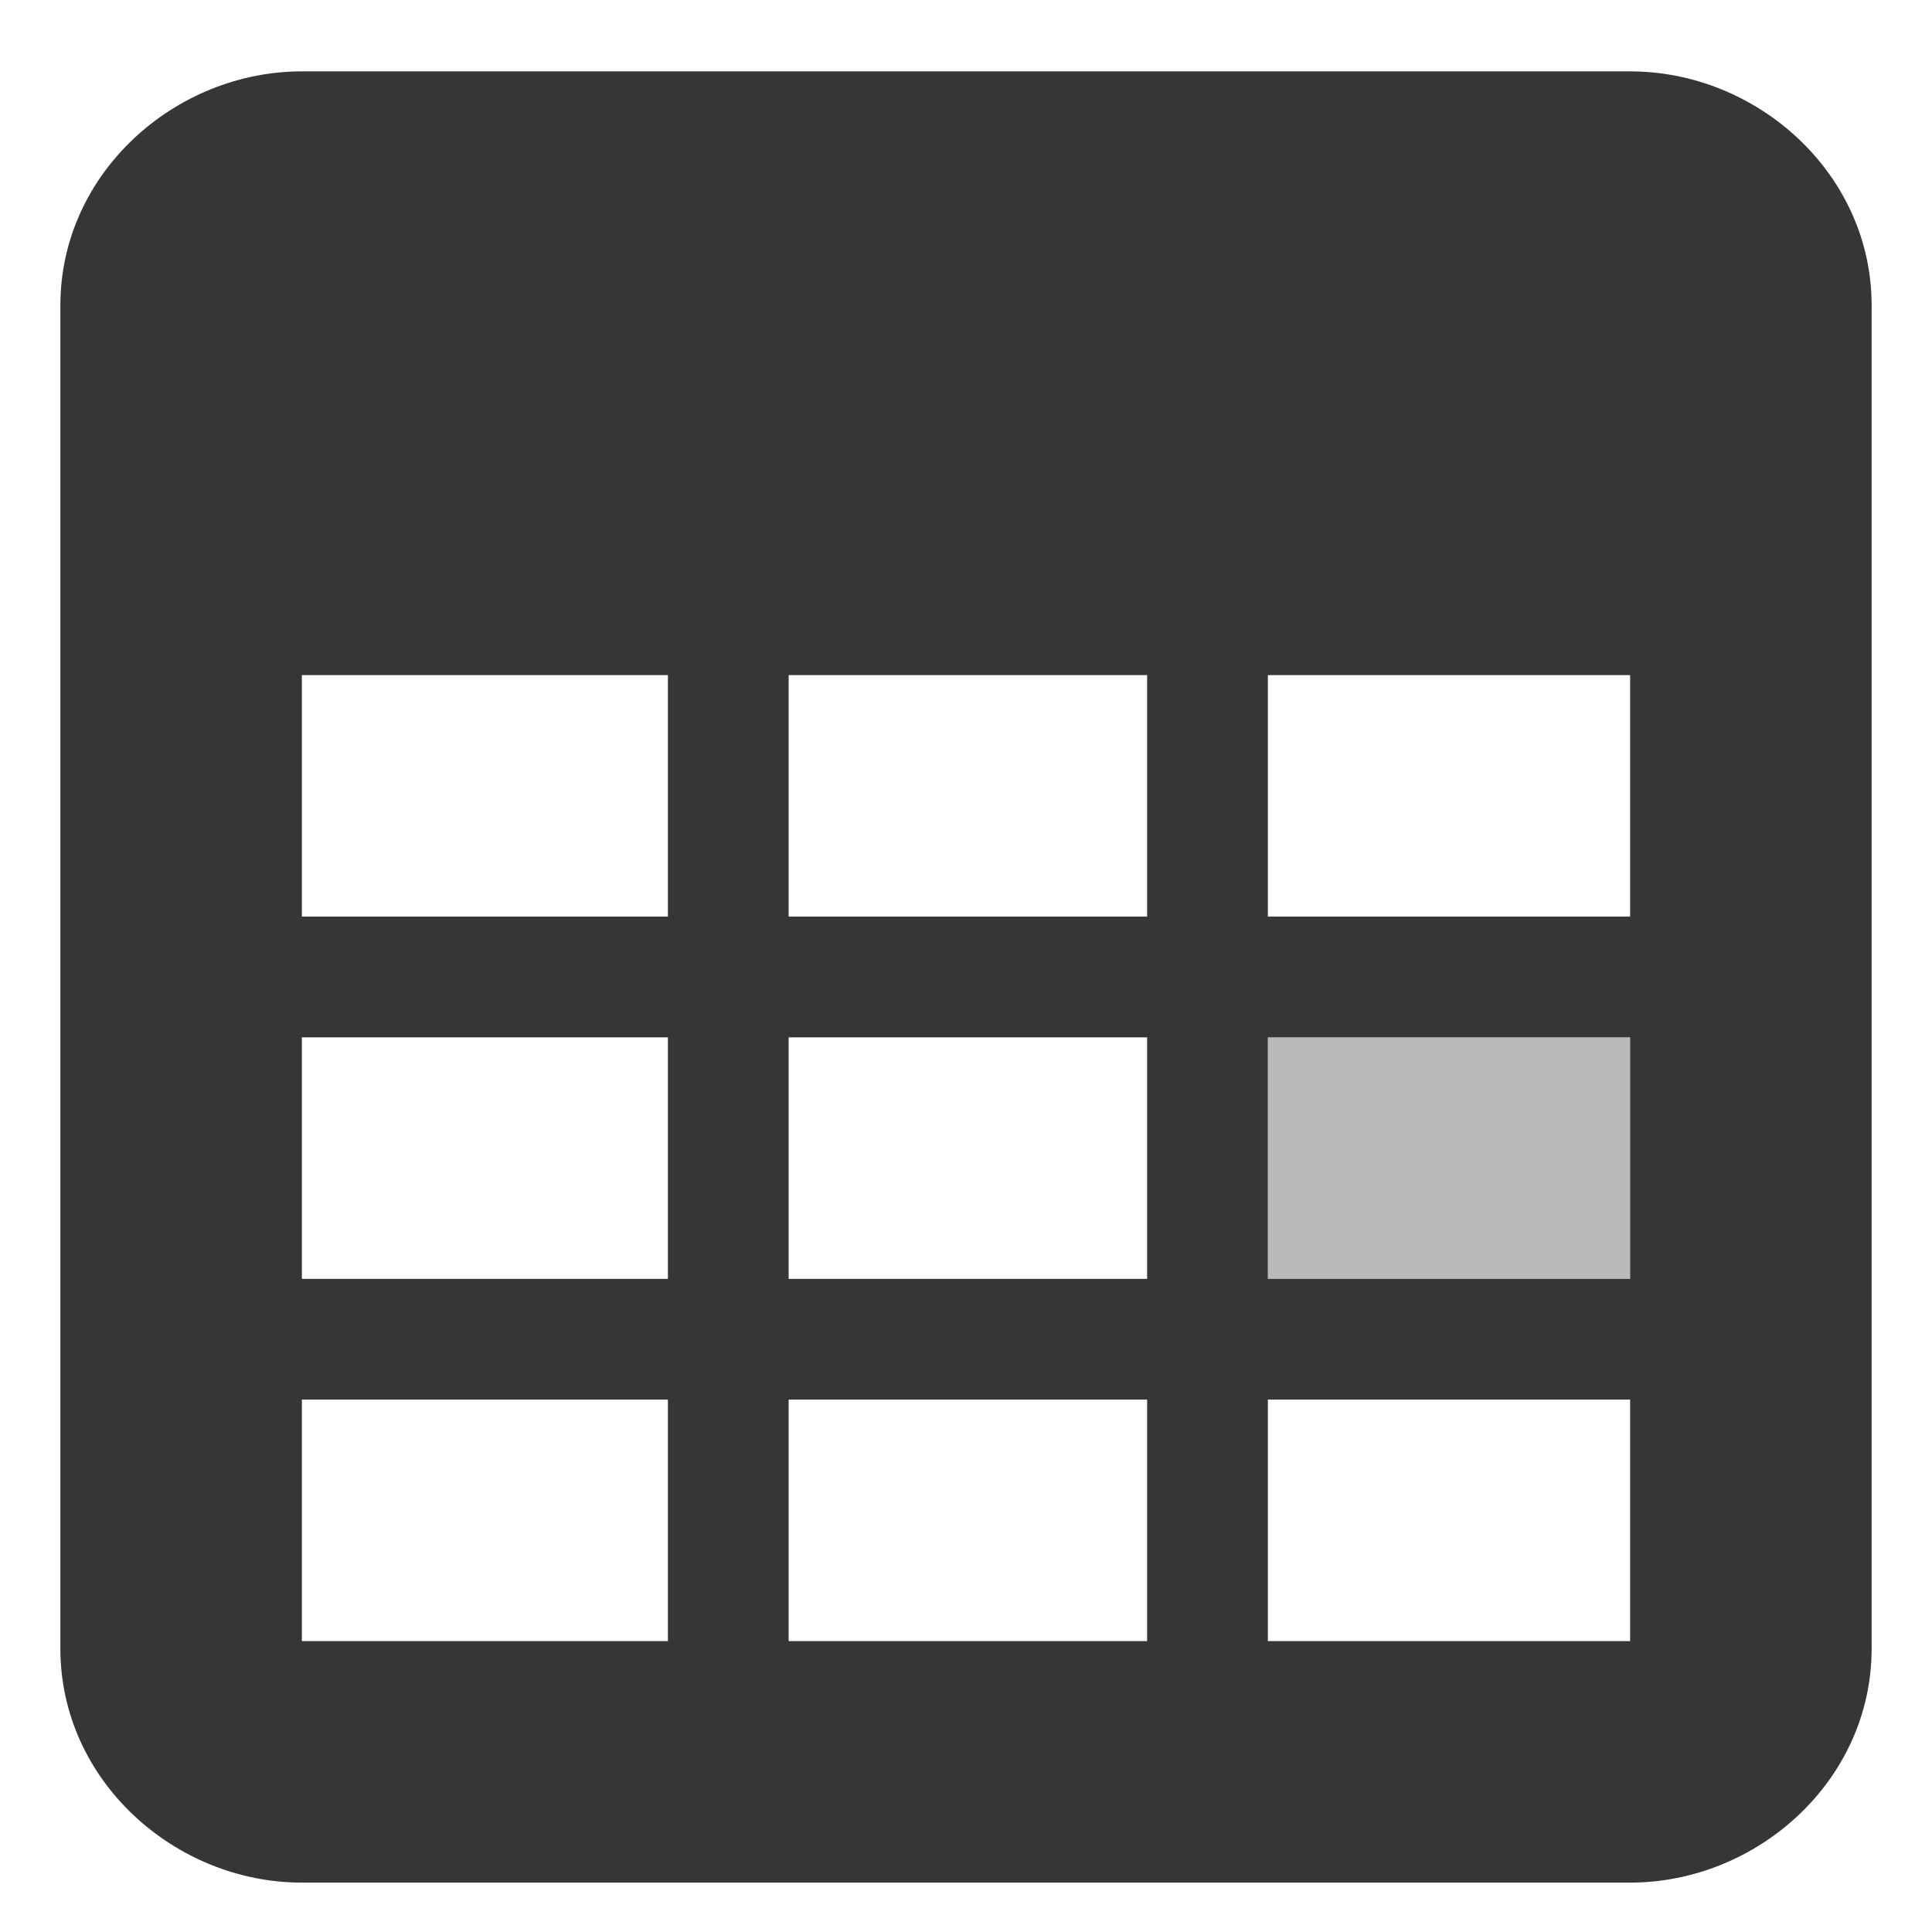
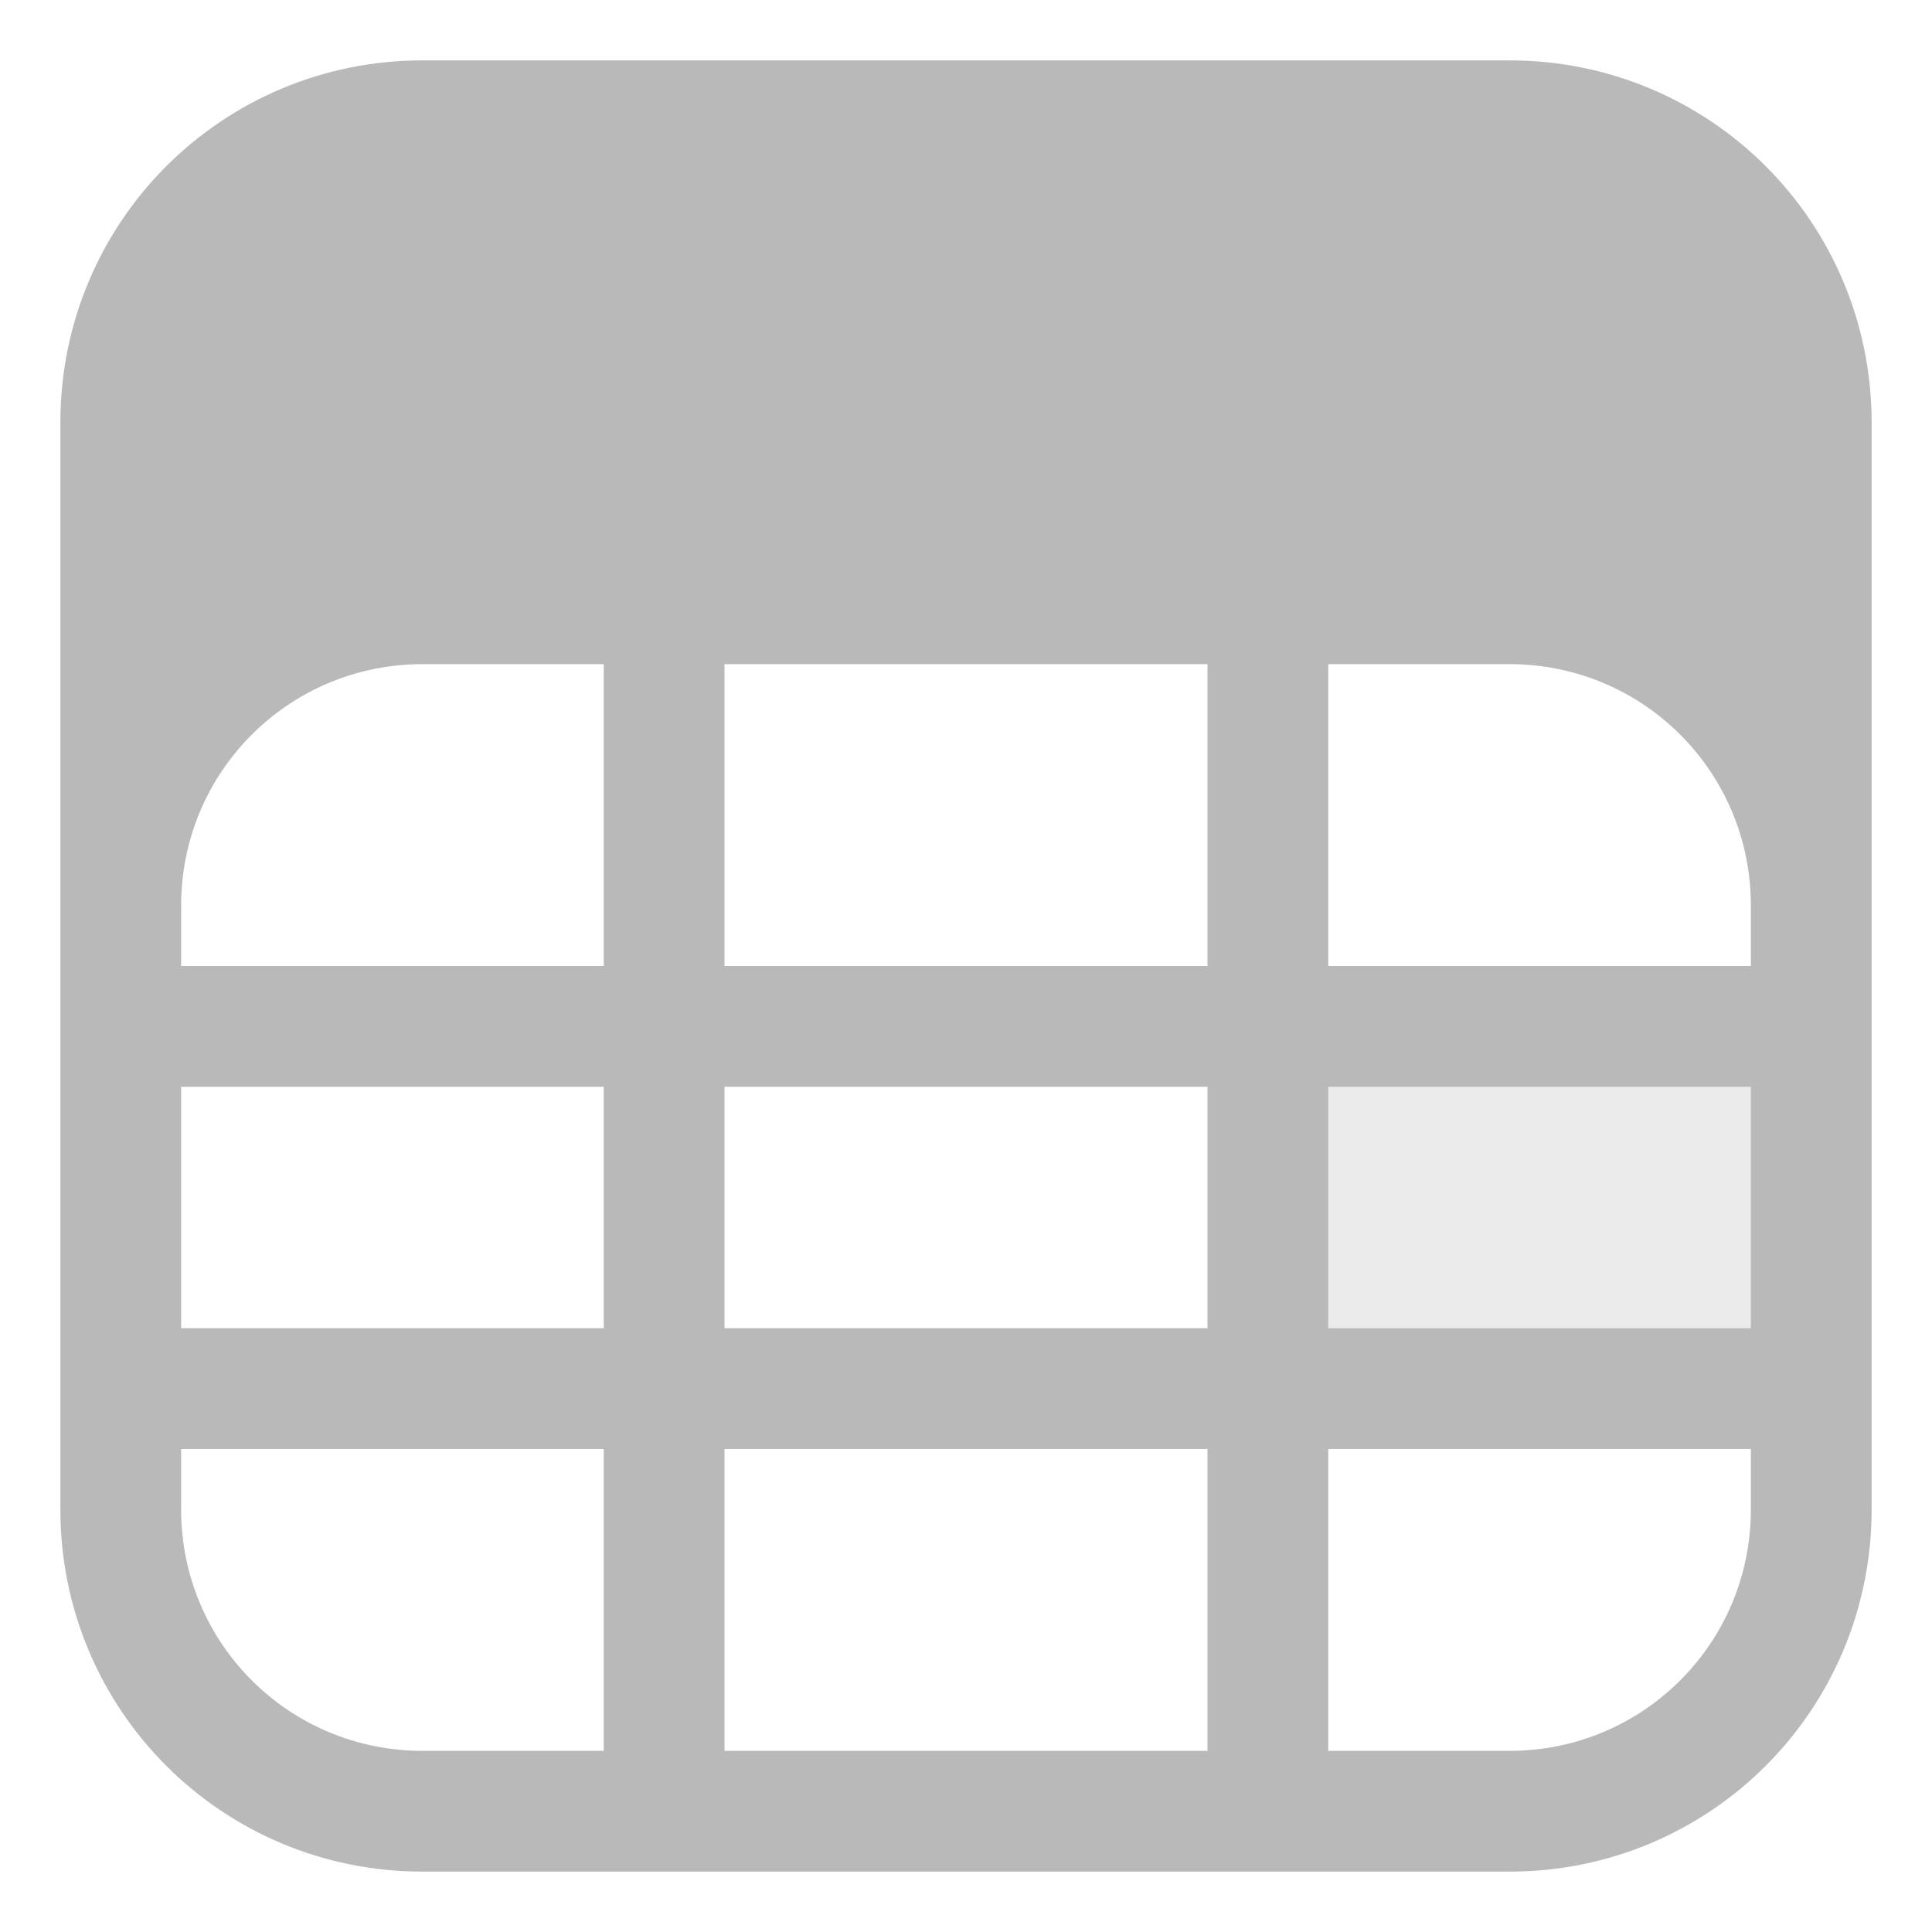
<svg xmlns="http://www.w3.org/2000/svg" width="64px" height="64px" version="1.1">
-   <path d="m10 2.364c-4.21 0-8 3.38-8 7.75v44.5c0 4.37 3.791 7.75 8 7.75h44c4.21 0 8-3.38 8-7.75v-44.5c0-4.37-3.791-7.75-8-7.75zm0 20h12.125v8h-12.125zm16.125 0h11.875v8h-11.875zm15.875 0h12v8h-12zm-32 12h12.125v8h-12.125zm16.125 0h11.875v8h-11.875zm15.875 0h12v8h-12zm-32 12h12.125v8h-12.125zm16.125 0h11.875v8h-11.875zm15.875 0h12v8h-12z" fill="#363636" />
-   <rect x="42" y="34.364" width="12" height="8" fill="#363636" opacity=".35" />
+   <rect x="44" y="36" width="14" height="8" fill="#363636" opacity=".1" />
+   <path d="m14 2c-6.648 0-12 5.352-12 12v36c0 6.648 5.352 12 12 12h36c6.648 0 12-5.352 12-12v-36c0-6.648-5.352-12-12-12h-36zm0 20h6v10h-14v-2c0-4.432 3.568-8 8-8zm10 0h16v10h-16v-10zm20 0h6c4.432 0 8 3.568 8 8v2h-14v-10zm-38 14h14v8h-14v-8zm18 0h16v8h-16v-8zm20 0h14v8h-14v-8zm-38 12h14v10h-6c-4.432 0-8-3.568-8-8v-2zm18 0h16v10h-16v-10zm20 0h14v2c0 4.432-3.568 8-8 8h-6v-10z" fill="#363636" opacity=".35" />
</svg>
